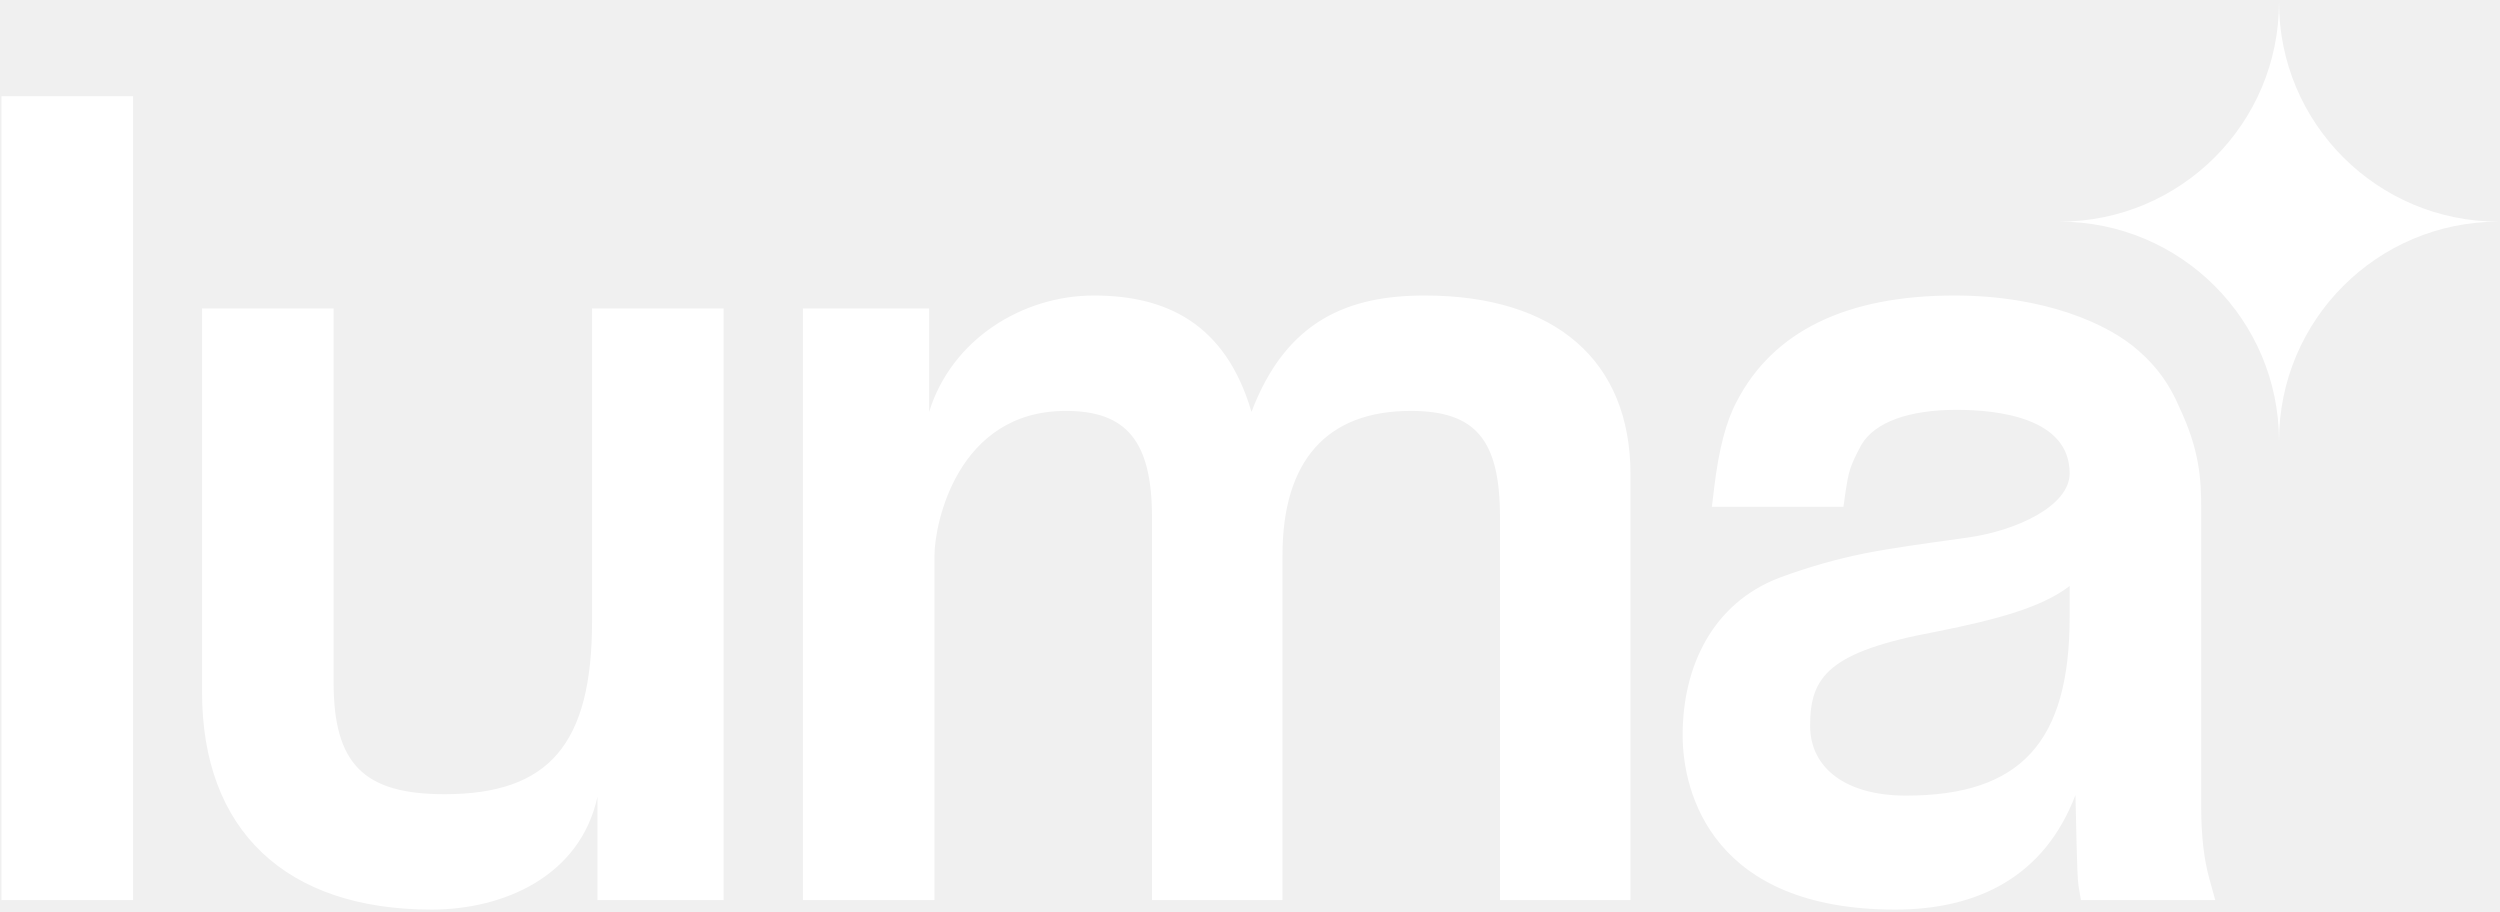
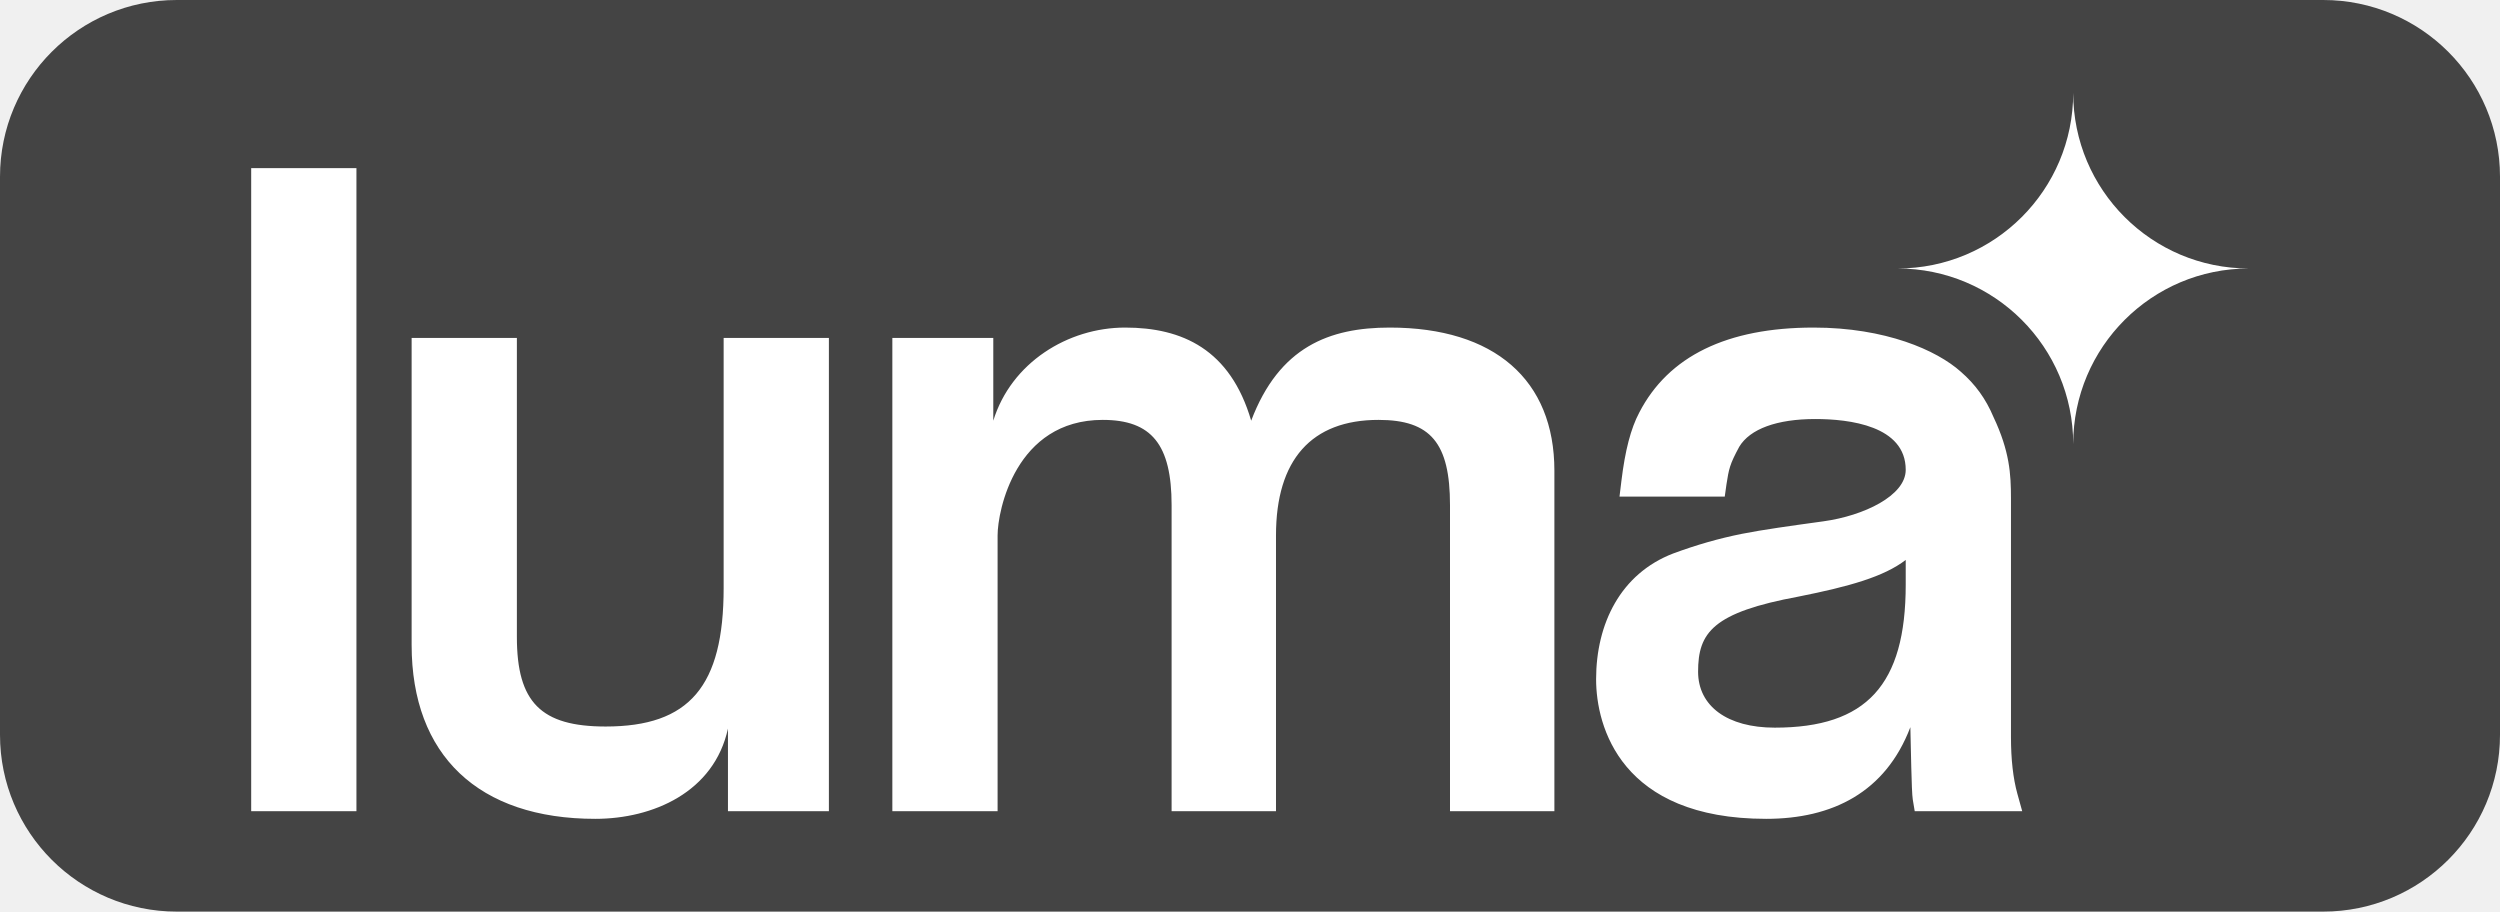
- <svg xmlns="http://www.w3.org/2000/svg" viewBox="0 0 724 264">
-   <path fill="white" d="M38.53 260.65H.43V27.86h38.1zm86.46 2.77c-42.25 0-66.48-22.96-66.48-63V89.33h38.1v108.28c0 23.61 8.7 32.39 32.12 32.39 30.35 0 42.73-14.54 42.73-50.17v-90.5h38.1v171.33h-36.54v-29.91c-4.99 22.98-27.12 32.67-48.03 32.67m347.2-2.77H434.4V149.87c0-22.5-7.01-30.87-25.88-30.87-24.28 0-37.11 14.45-37.11 41.79v99.86h-37.79V149.87c0-21.93-7.23-30.87-24.94-30.87-31.59 0-38.05 32.96-38.05 41.79v99.86h-38.1V89.33h36.54v29.96c6.49-21.02 27.02-33.71 47.72-33.71 20.69 0 38.09 7.9 45.64 33.71 10.13-26.76 28.35-33.71 50.15-33.71 37.88 0 59.61 18.88 59.61 51.81zm76.65 2.77c-52.62 0-61.55-33.45-61.55-50.52 0-20.1 8.83-38.21 27.93-45.55 8.41-3.11 16.52-5.43 24.84-7.1 7.33-1.47 18.64-3.03 26.91-4.17l2.73-.38c14.38-2 29.67-9.21 29.67-18.62 0-16-20.51-18.39-32.74-18.39-13.87 0-23.64 3.57-27.53 10.05-3.49 6.46-3.73 7.97-4.62 13.6l-.62 4.43h-38.1l.68-5.61c1.35-11.14 3.41-19.03 6.48-24.83 10.54-20.39 31.77-30.75 63.08-30.75 26.11 0 44.63 8.23 53.26 15.94 5.31 4.6 9.1 9.84 11.89 16.46 5.84 12.36 6.32 20.63 6.32 29.4v86.43c0 8.07.78 14.97 2.31 20.5l1.76 6.35h-38.91l-.7-4.19c-.5-2.96-.67-19.75-.88-26.23-8.99 23.61-28.27 33.18-52.21 33.18m50.53-93.72c-7.97 6.11-20.47 9.6-38.62 13.23-31.27 5.78-36.54 13.06-36.54 27.22 0 12.5 10.63 20.26 27.75 20.26 33.23 0 47.41-15.48 47.41-51.77zm124.2-105.51C688.46 64.19 660 35.73 660 .62c0 35.11-28.46 63.57-63.57 63.57 35.11 0 63.57 28.46 63.57 63.57 0-35.11 28.46-63.57 63.57-63.57" />
+ <svg xmlns="http://www.w3.org/2000/svg" viewBox="0 0 905 330">
+   <rect width="100%" height="100%" fill="#444" rx="64" ry="64" />
+   <path fill="white" transform="translate(90.5 33)" d="M38.53 260.65H.43V27.86h38.1zm86.46 2.77c-42.25 0-66.48-22.96-66.48-63V89.33h38.1v108.28c0 23.61 8.7 32.39 32.12 32.39 30.35 0 42.73-14.54 42.73-50.17v-90.5h38.1v171.33h-36.54v-29.91c-4.99 22.98-27.12 32.67-48.03 32.67m347.2-2.77H434.4V149.87c0-22.5-7.01-30.87-25.88-30.87-24.28 0-37.11 14.45-37.11 41.79v99.86h-37.79V149.87c0-21.93-7.23-30.87-24.94-30.87-31.59 0-38.05 32.96-38.05 41.79v99.86h-38.1V89.33h36.54v29.96c6.49-21.02 27.02-33.71 47.72-33.71 20.69 0 38.09 7.9 45.64 33.71 10.13-26.76 28.35-33.71 50.15-33.71 37.88 0 59.61 18.88 59.61 51.81zm76.65 2.77c-52.62 0-61.55-33.45-61.55-50.52 0-20.1 8.83-38.21 27.93-45.55 8.41-3.11 16.52-5.43 24.84-7.1 7.33-1.47 18.64-3.03 26.91-4.17l2.73-.38c14.38-2 29.67-9.21 29.67-18.62 0-16-20.51-18.39-32.74-18.39-13.87 0-23.64 3.57-27.53 10.05-3.49 6.46-3.73 7.97-4.62 13.6l-.62 4.43h-38.1l.68-5.61c1.35-11.14 3.41-19.03 6.48-24.83 10.54-20.39 31.77-30.75 63.08-30.75 26.11 0 44.63 8.23 53.26 15.94 5.31 4.6 9.1 9.84 11.89 16.46 5.84 12.36 6.32 20.63 6.32 29.4v86.43c0 8.07.78 14.97 2.31 20.5l1.76 6.35h-38.91l-.7-4.19c-.5-2.96-.67-19.75-.88-26.23-8.99 23.61-28.27 33.18-52.21 33.18m50.53-93.72c-7.97 6.11-20.47 9.6-38.62 13.23-31.27 5.78-36.54 13.06-36.54 27.22 0 12.5 10.63 20.26 27.75 20.26 33.23 0 47.41-15.48 47.41-51.77zm124.2-105.51C688.46 64.19 660 35.73 660 .62c0 35.11-28.46 63.57-63.57 63.57 35.11 0 63.57 28.46 63.57 63.57 0-35.11 28.46-63.57 63.57-63.57" />
</svg>
